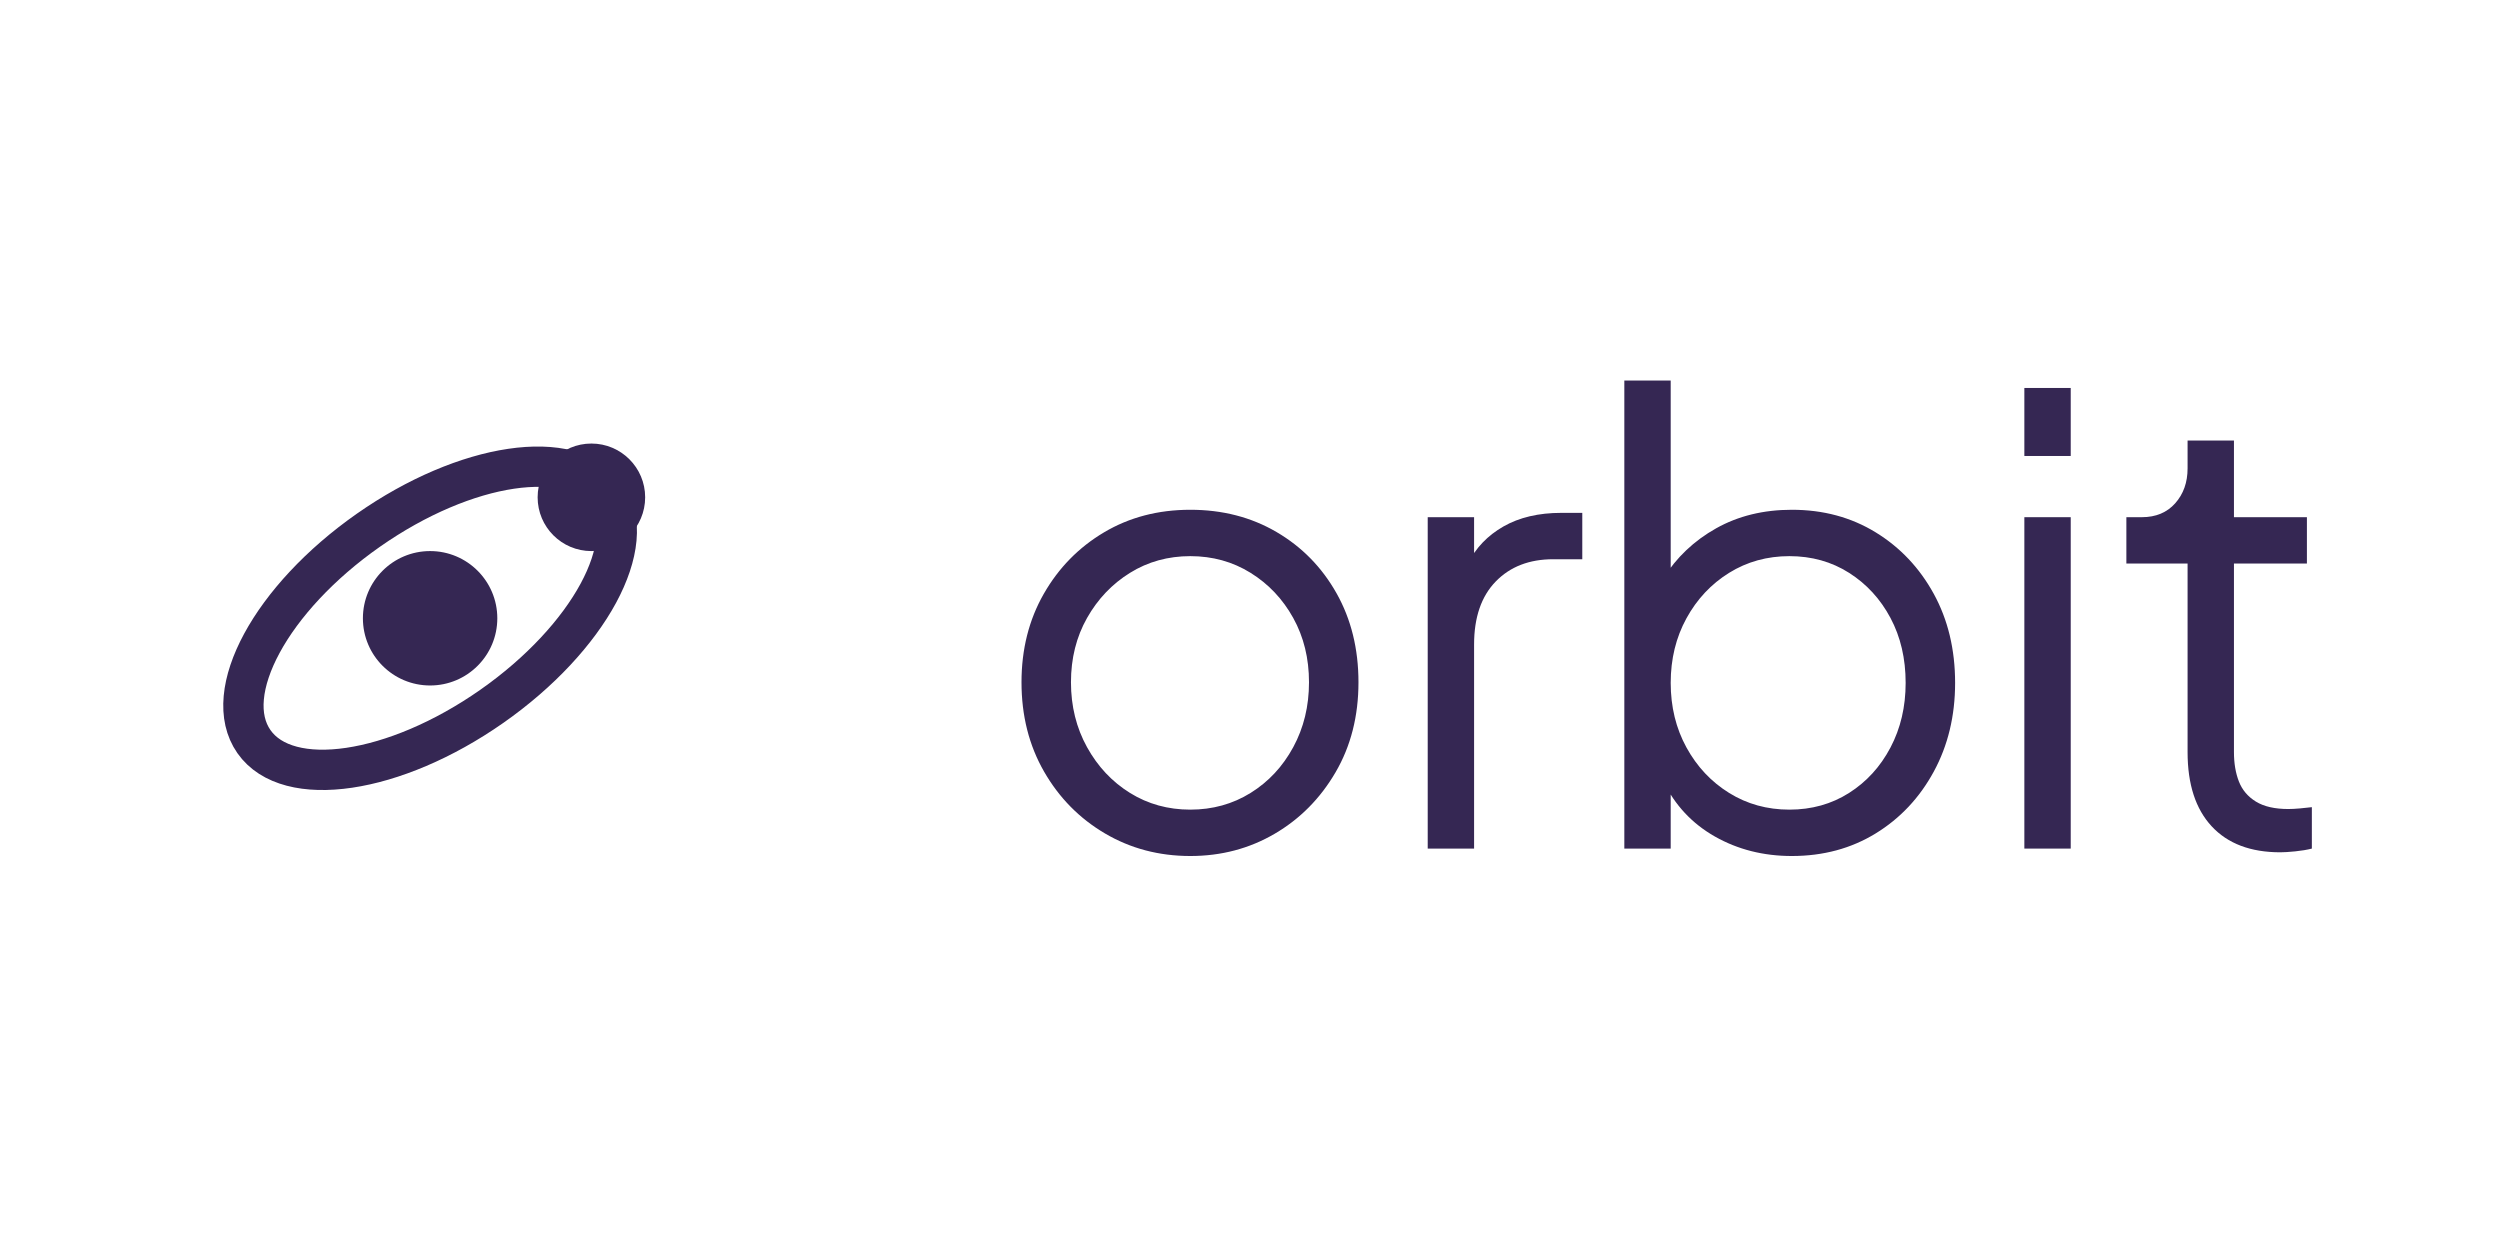
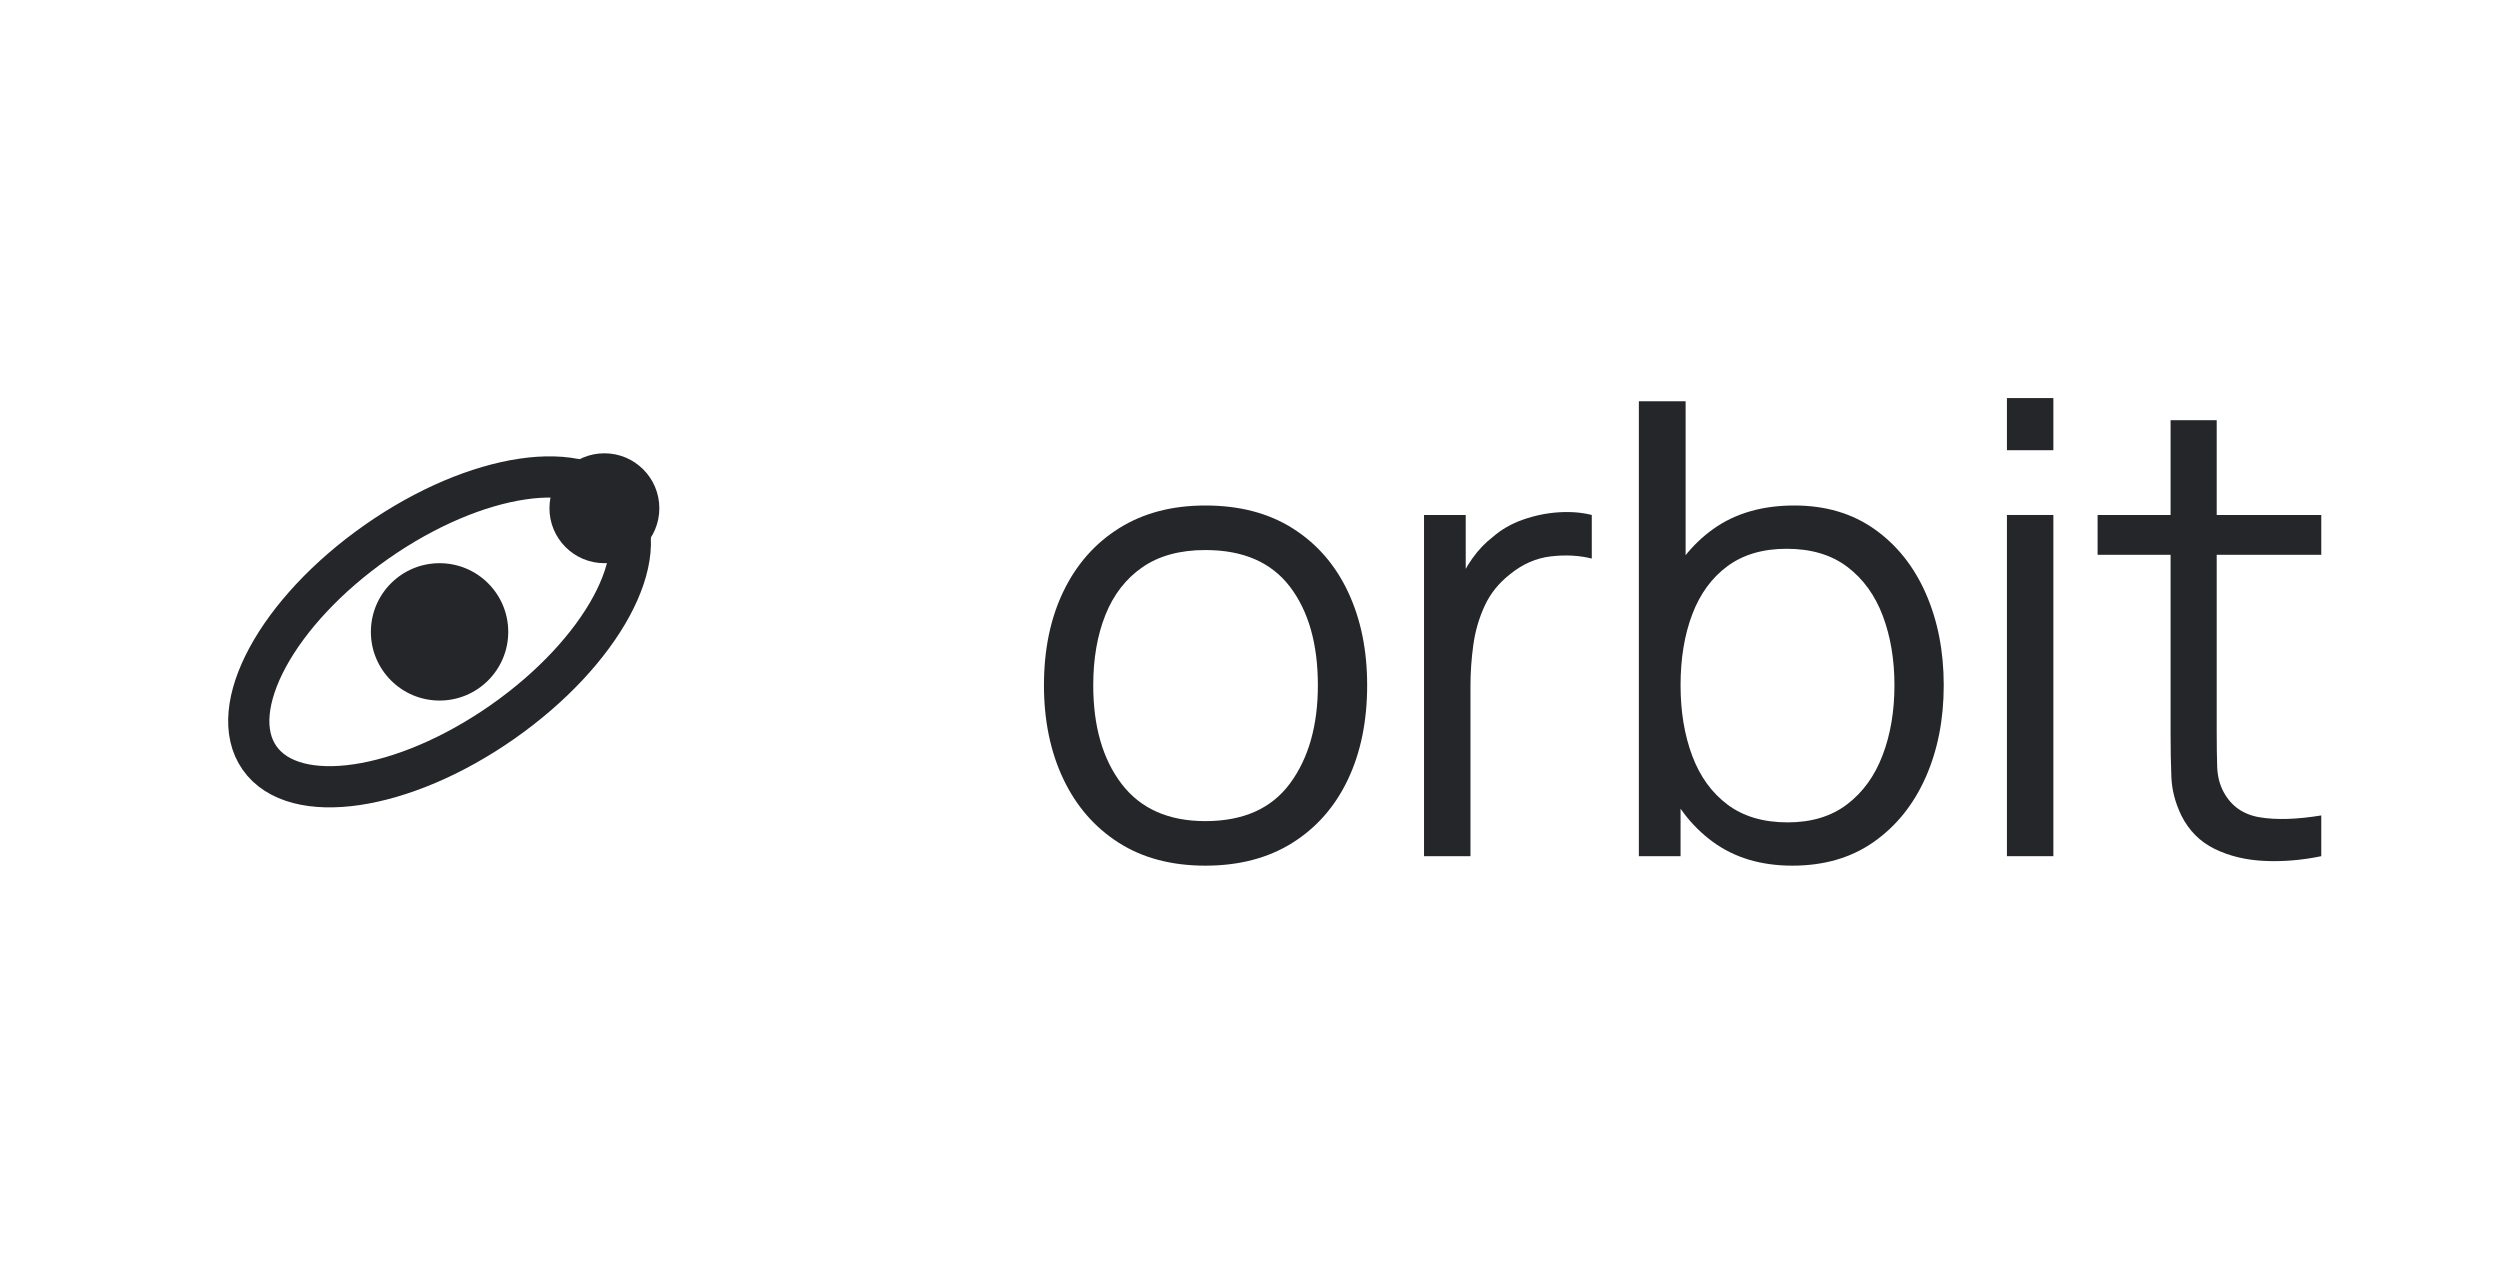
- <svg xmlns="http://www.w3.org/2000/svg" width="186" height="92" viewBox="0 0 186 92">
-   <g color="#352753" transform="translate(12,26) scale(1.0)">
-     <ellipse cx="20" cy="20" rx="16" ry="8" transform="rotate(-35 20 20)" fill="none" stroke="#352753" stroke-width="3" />
-     <circle cx="20" cy="20" r="5" fill="#352753" />
-     <circle cx="32" cy="11" r="4" fill="#352753" />
+ <svg xmlns="http://www.w3.org/2000/svg" width="182" height="92" viewBox="0 0 182 92">
+   <g color="#242629" transform="translate(12,26) scale(1.0)">
+     <ellipse cx="20" cy="20" rx="16" ry="8" transform="rotate(-35 20 20)" fill="none" stroke="#242629" stroke-width="3" />
+     <circle cx="20" cy="20" r="5" fill="#242629" />
+     <circle cx="32" cy="11" r="4" fill="#242629" />
  </g>
-   <path d="M328 -12Q252 -12 190.0 24.5Q128 61 91.5 124.5Q55 188 55 269Q55 349 91.0 412.0Q127 475 188.5 511.5Q250 548 328 548Q406 548 467.5 512.0Q529 476 564.5 413.0Q600 350 600 269Q600 187 563.0 123.5Q526 60 464.5 24.0Q403 -12 328 -12ZM328 63Q382 63 425.5 90.0Q469 117 494.5 164.0Q520 211 520 269Q520 327 494.5 373.0Q469 419 425.5 446.0Q382 473 328 473Q274 473 230.5 446.0Q187 419 161.0 373.0Q135 327 135 269Q135 211 161.0 164.0Q187 117 230.5 90.0Q274 63 328 63Z" transform="translate(73.47,63.135) scale(0.046,-0.046)" fill="#352753" />
-   <path d="M77 0V536H152V448L142 461Q161 499 199.5 521.0Q238 543 293 543H327V468H280Q222 468 187.0 432.0Q152 396 152 330V0Z" transform="translate(102.68,63.135) scale(0.046,-0.046)" fill="#352753" />
-   <path d="M348 -12Q279 -12 223.5 19.5Q168 51 140 109L152 120V0H77V757H152V416L140 437Q172 488 225.5 518.0Q279 548 348 548Q424 548 483.5 511.5Q543 475 577.5 412.0Q612 349 612 268Q612 188 577.5 124.5Q543 61 483.5 24.5Q424 -12 348 -12ZM344 63Q398 63 440.5 90.0Q483 117 507.5 163.5Q532 210 532 268Q532 327 507.5 373.0Q483 419 440.5 446.0Q398 473 344 473Q290 473 246.5 446.0Q203 419 177.5 372.5Q152 326 152 268Q152 210 177.5 163.5Q203 117 246.5 90.0Q290 63 344 63Z" transform="translate(117.308,63.135) scale(0.046,-0.046)" fill="#352753" />
-   <path d="M77 0V536H152V0ZM77 635V745H152V635Z" transform="translate(147.07,63.135) scale(0.046,-0.046)" fill="#352753" />
-   <path d="M282 -6Q210 -6 171.0 36.0Q132 78 132 156V461H33V536H58Q92 536 112.0 558.5Q132 581 132 615V660H207V536H325V461H207V156Q207 129 215.0 108.5Q223 88 242.5 76.0Q262 64 295 64Q303 64 314.0 65.0Q325 66 333 67V0Q321 -3 306.0 -4.5Q291 -6 282 -6Z" transform="translate(156.684,63.135) scale(0.046,-0.046)" fill="#352753" />
+   <path d="M591 -30Q430 -30 316.0 43.0Q202 116 141.0 245.0Q80 374 80 541Q80 711 142.0 839.0Q204 967 318.5 1038.5Q433 1110 591 1110Q753 1110 867.5 1037.5Q982 965 1042.5 836.5Q1103 708 1103 541Q1103 371 1042.0 242.5Q981 114 866.0 42.0Q751 -30 591 -30ZM591 111Q771 111 859.0 230.5Q947 350 947 541Q947 737 858.5 853.0Q770 969 591 969Q470 969 391.5 914.5Q313 860 274.5 763.5Q236 667 236 541Q236 346 326.0 228.5Q416 111 591 111Z" transform="translate(74.16,62.33) scale(0.023,-0.023)" fill="#242629" />
+   <path d="M140 0V1080H272V820L246 854Q264 902 293.0 942.5Q322 983 356 1009Q398 1046 454.0 1065.5Q510 1085 567.0 1088.5Q624 1092 671 1080V942Q612 957 542.0 949.0Q472 941 413 893Q359 851 332.0 792.5Q305 734 296.0 668.5Q287 603 287 539V0Z" transform="translate(100.449,62.33) scale(0.023,-0.023)" fill="#242629" />
+   <path d="M625 -30Q476 -30 373.0 45.5Q270 121 217.0 250.5Q164 380 164 541Q164 705 217.5 833.5Q271 962 375.0 1036.0Q479 1110 631 1110Q779 1110 885.0 1035.0Q991 960 1047.5 831.0Q1104 702 1104 541Q1104 379 1047.0 250.0Q990 121 883.0 45.5Q776 -30 625 -30ZM139 0V1440H287V813H271V0ZM610 107Q723 107 798.0 164.0Q873 221 910.5 319.5Q948 418 948 541Q948 663 911.0 761.0Q874 859 798.5 916.0Q723 973 607 973Q494 973 419.5 918.0Q345 863 308.0 765.5Q271 668 271 541Q271 416 308.0 317.5Q345 219 420.0 163.0Q495 107 610 107Z" transform="translate(116.112,62.33) scale(0.023,-0.023)" fill="#242629" />
+   <path d="M160 1285V1450H307V1285ZM160 0V1080H307V0Z" transform="translate(142.424,62.33) scale(0.023,-0.023)" fill="#242629" />
+   <path d="M728 0Q637 -19 548.5 -15.0Q460 -11 390.5 23.0Q321 57 285 129Q256 189 253.5 250.5Q251 312 251 391V1380H397V397Q397 329 398.5 283.5Q400 238 419 203Q455 136 533.5 123.0Q612 110 728 129ZM20 954V1080H728V954Z" transform="translate(152.245,62.33) scale(0.023,-0.023)" fill="#242629" />
</svg>
